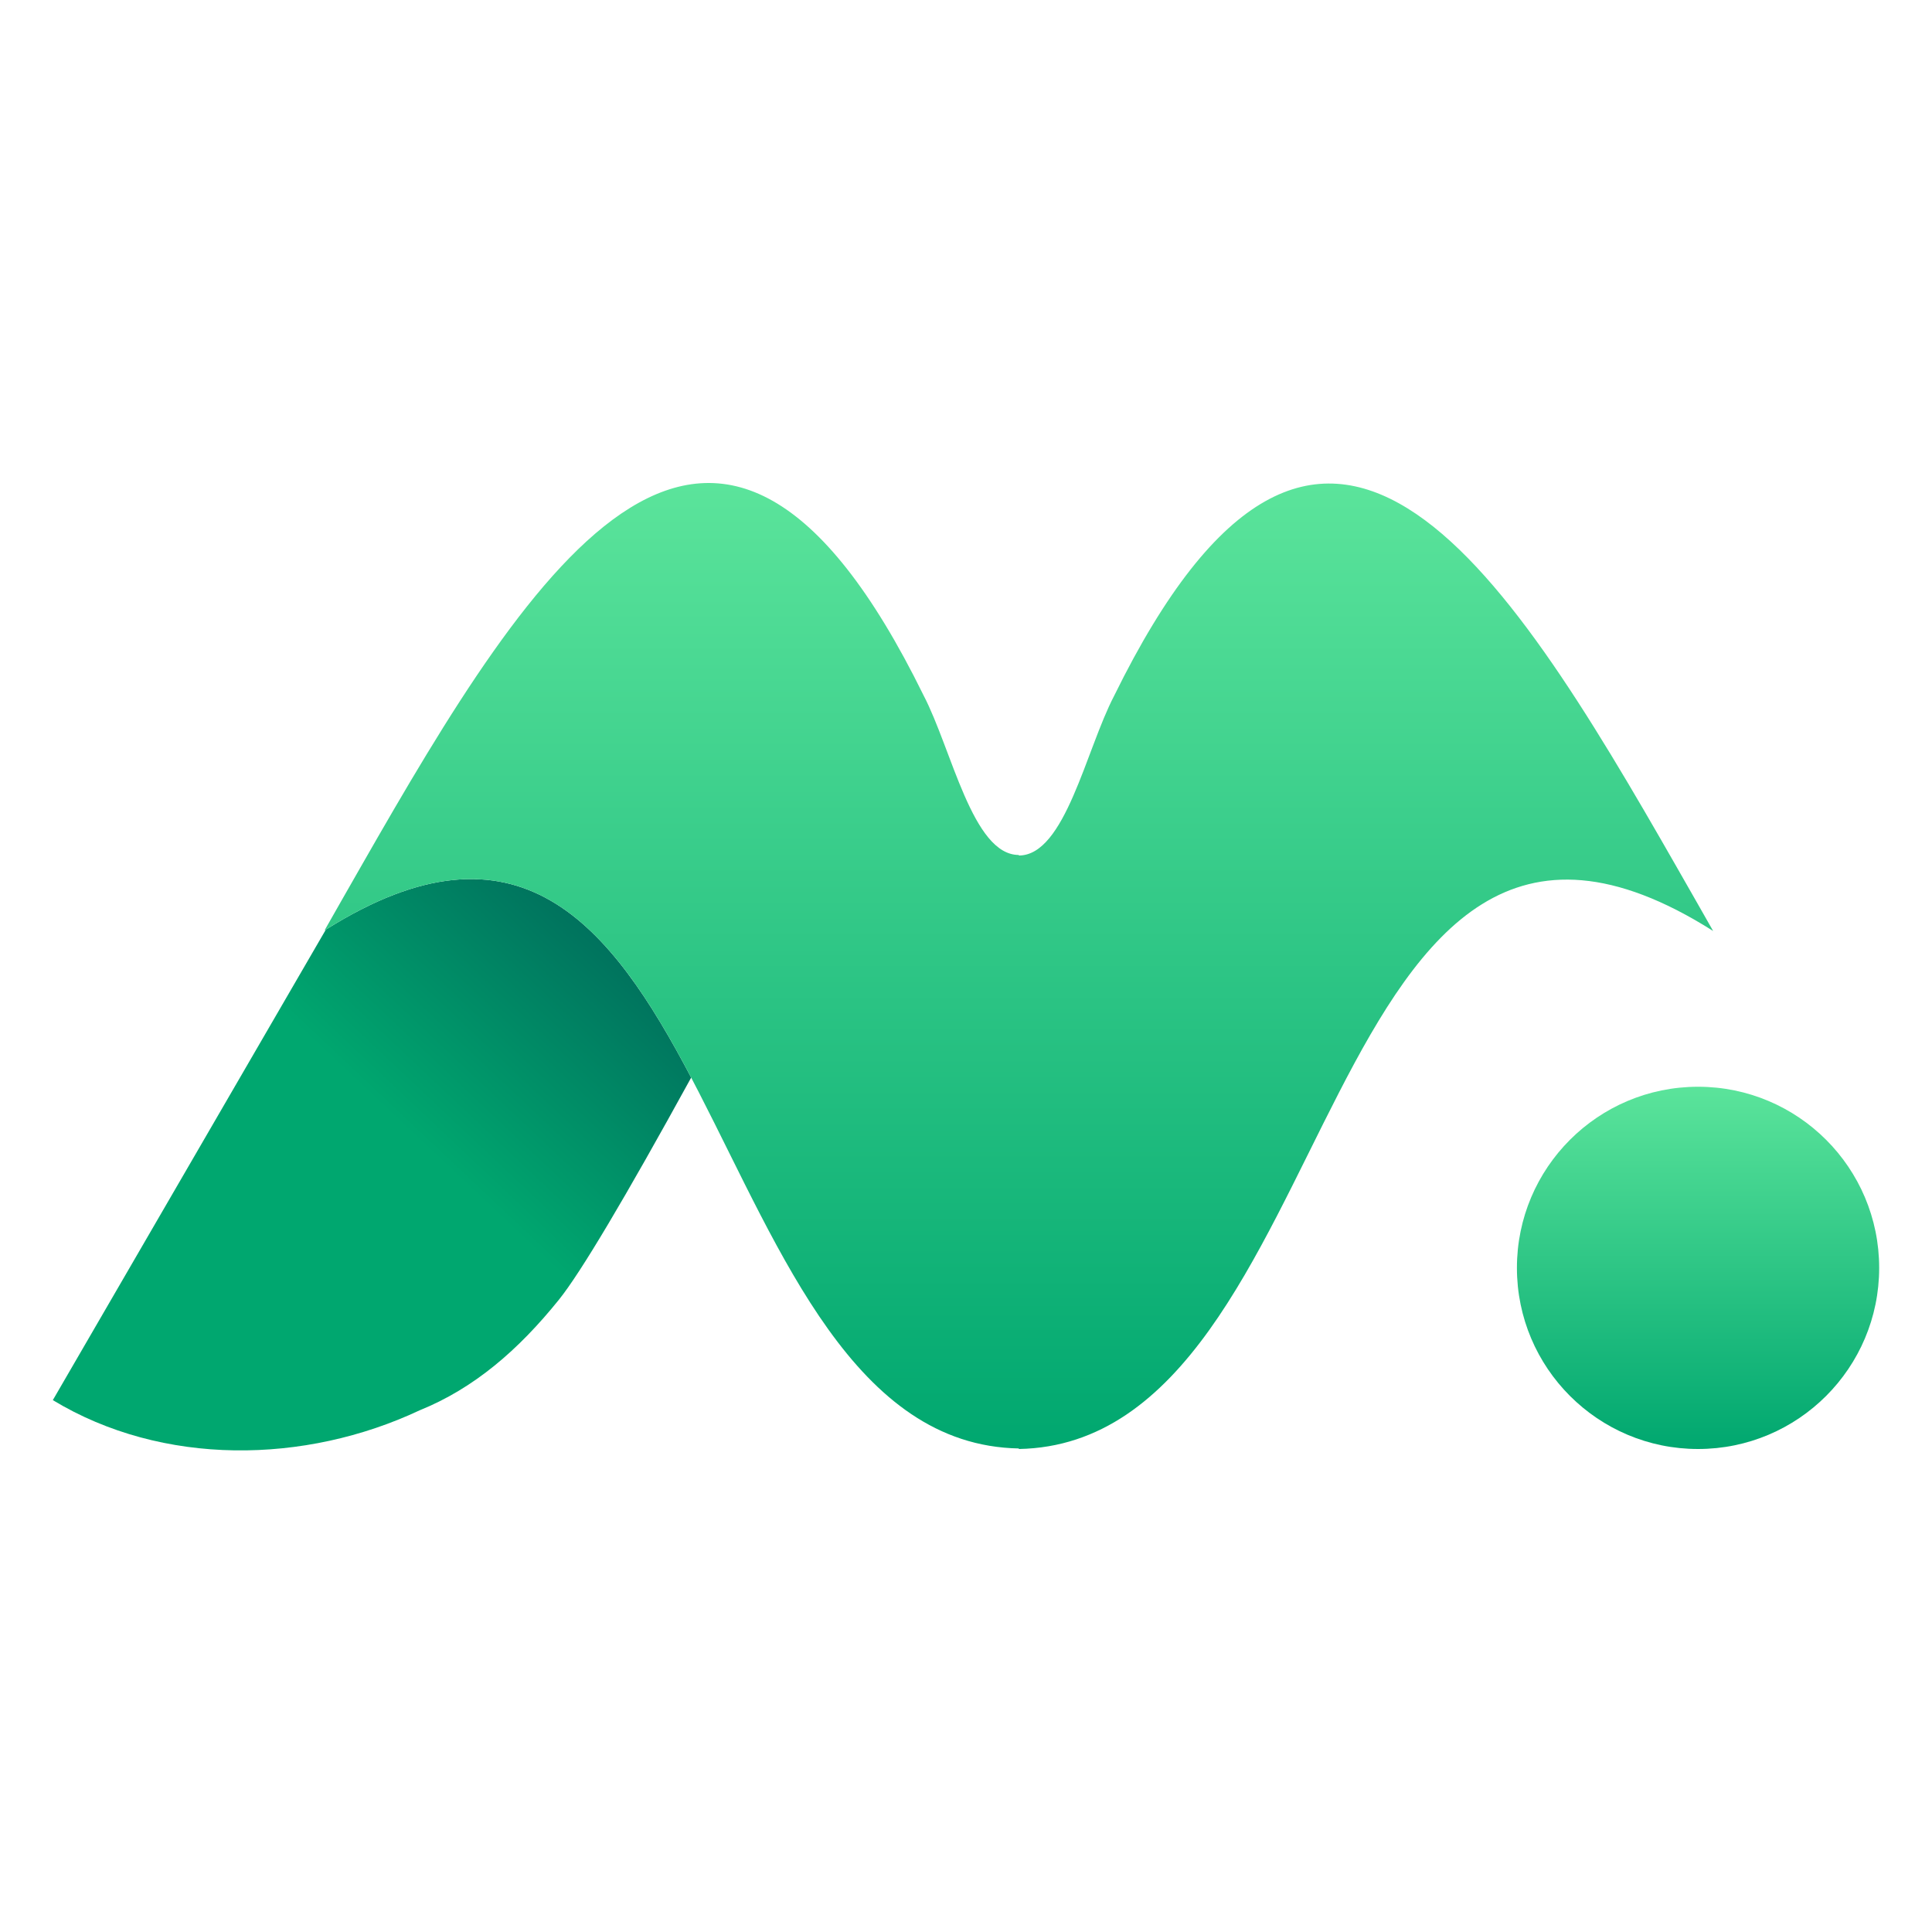
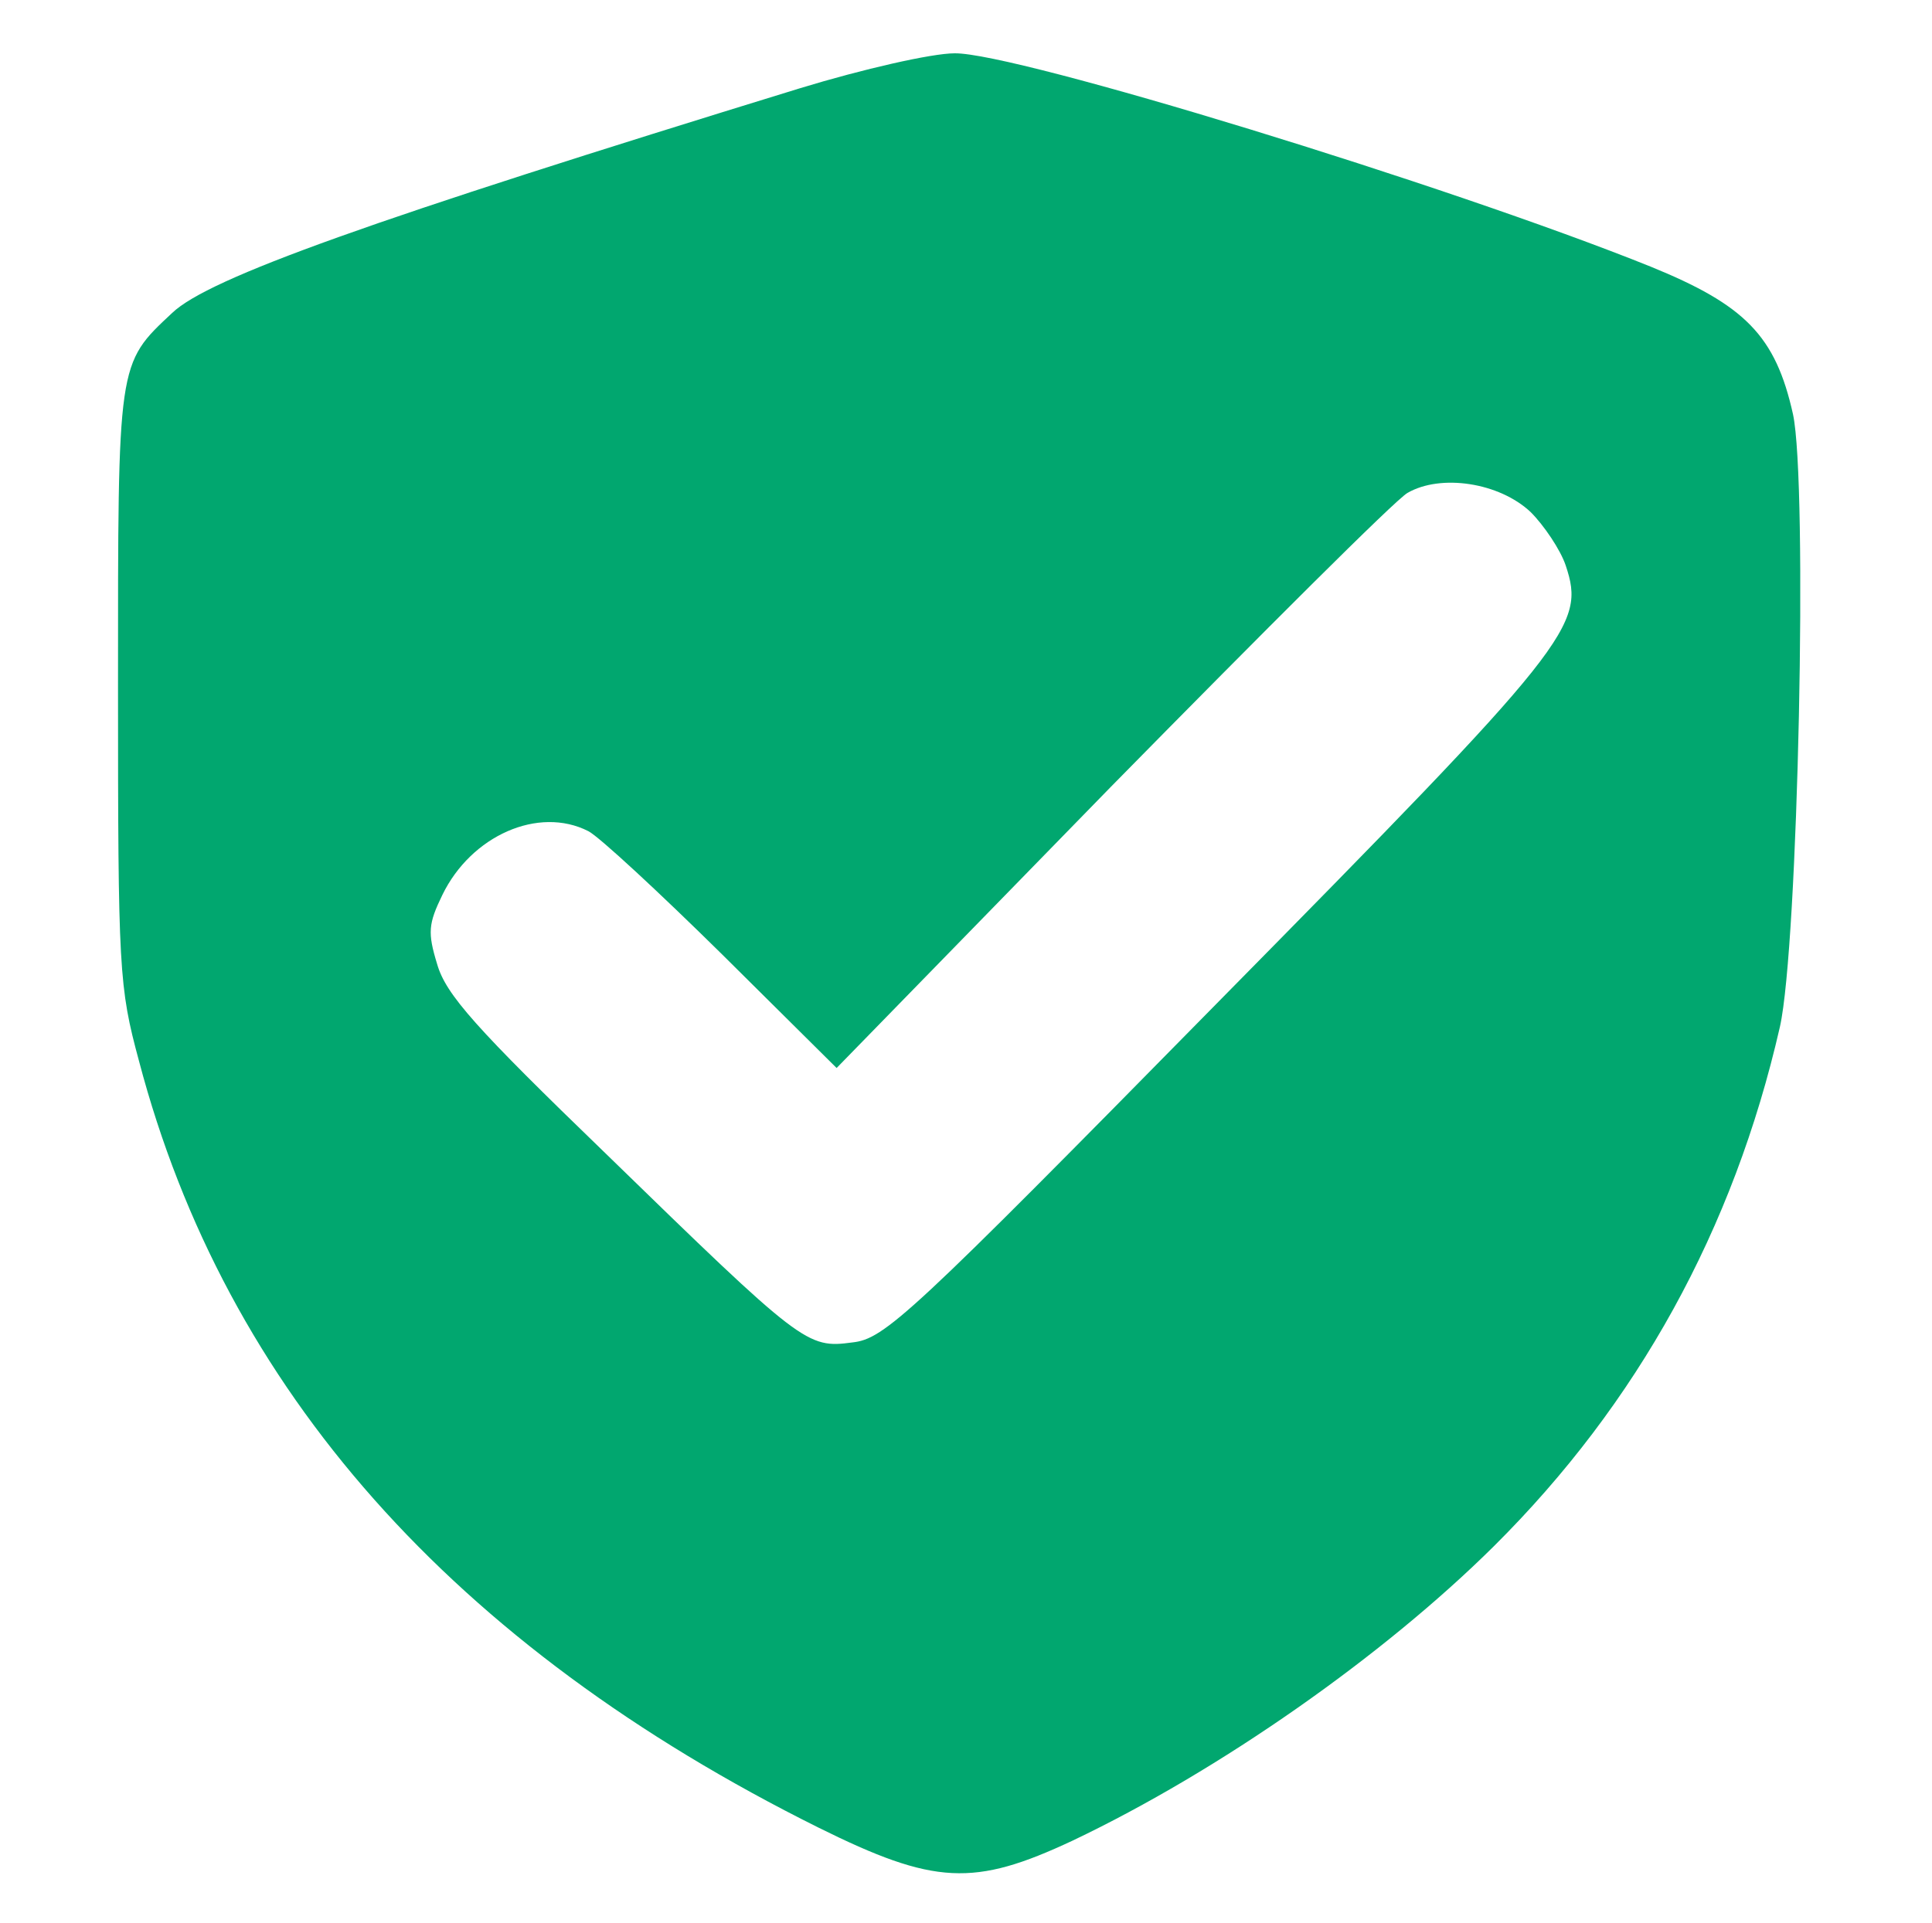
- <svg xmlns="http://www.w3.org/2000/svg" width="256" height="256" viewBox="0 0 256 256" fill="none">
-   <path d="M43.176 123.179C68.756 107.091 80.918 122.509 91.584 142.787C82.758 158.858 76.918 168.665 74.066 172.209C68.686 178.894 62.818 183.956 55.601 186.876C40.428 194.007 21.566 194.34 7 185.524L43.176 123.179Z" fill="url(#paint0_linear_4107_1209904)" />
-   <path fill-rule="evenodd" clip-rule="evenodd" d="M222.155 114.863C199.02 74.385 175.105 36.249 147.634 92.191C143.875 99.383 141.136 113.359 135 113.359V113.288C128.864 113.288 126.125 99.312 122.367 92.12C94.895 36.178 70.98 74.314 47.845 114.792C46.104 117.845 44.431 120.758 43 123.29C96.019 89.727 91.555 191.123 135 191.929V192C178.446 191.194 173.981 89.798 227 123.36C225.57 120.829 223.897 117.916 222.155 114.863" fill="url(#paint1_linear_4107_1209904)" />
-   <path fill-rule="evenodd" clip-rule="evenodd" d="M225 192C238.254 192 249 181.254 249 168C249 154.746 238.254 144 225 144C211.746 144 201 154.746 201 168C201 181.254 211.746 192 225 192" fill="url(#paint2_linear_4107_1209904)" />
-   <defs>
-     <linearGradient id="paint0_linear_4107_1209904" x1="76" y1="83.895" x2="32.761" y2="129.812" gradientUnits="userSpaceOnUse">
-       <stop stop-color="#004B50" />
-       <stop offset="1" stop-color="#00A76F" />
-     </linearGradient>
-     <linearGradient id="paint1_linear_4107_1209904" x1="43" y1="64" x2="43" y2="192" gradientUnits="userSpaceOnUse">
-       <stop stop-color="#5BE49B" />
-       <stop offset="1" stop-color="#00A76F" />
-     </linearGradient>
-     <linearGradient id="paint2_linear_4107_1209904" x1="201" y1="144" x2="201" y2="192" gradientUnits="userSpaceOnUse">
-       <stop stop-color="#5BE49B" />
-       <stop offset="1" stop-color="#00A76F" />
-     </linearGradient>
-   </defs>
+ <svg xmlns="http://www.w3.org/2000/svg" version="1.0" id="Layer_1" x="0px" y="0px" viewBox="0 0 221 220" style="enable-background:new 0 0 221 220;" xml:space="preserve">
+   <style type="text/css">
+ 	.st0{fill:#01A76F;}
+ </style>
+   <g transform="translate(0,220) scale(0.1,-0.1)">
+     <path class="st0" d="M915,2099c-491-151-676-217-718-257c-63-59-62-55-62-427c0-325,1-344,24-429c99-376,359-669,777-877   c133-66,178-68,291-15c168,80,355,211,482,337c164,163,274,362,327,594c21,93,32,622,15,701c-20,90-55,125-163,169   c-231,93-727,245-796,244C1066,2139,987,2121,915,2099z M1751,1614c15-15,34-43,40-61c23-69,7-89-399-501c-352-358-380-384-417-388   c-52-7-57-3-282,216c-149,144-183,182-193,217c-11,36-10,46,6,79c33,68,110,102,167,73c12-6,81-70,153-141l131-130l314,322   c173,176,325,328,339,336C1648,1658,1715,1648,1751,1614z" />
+   </g>
</svg>
